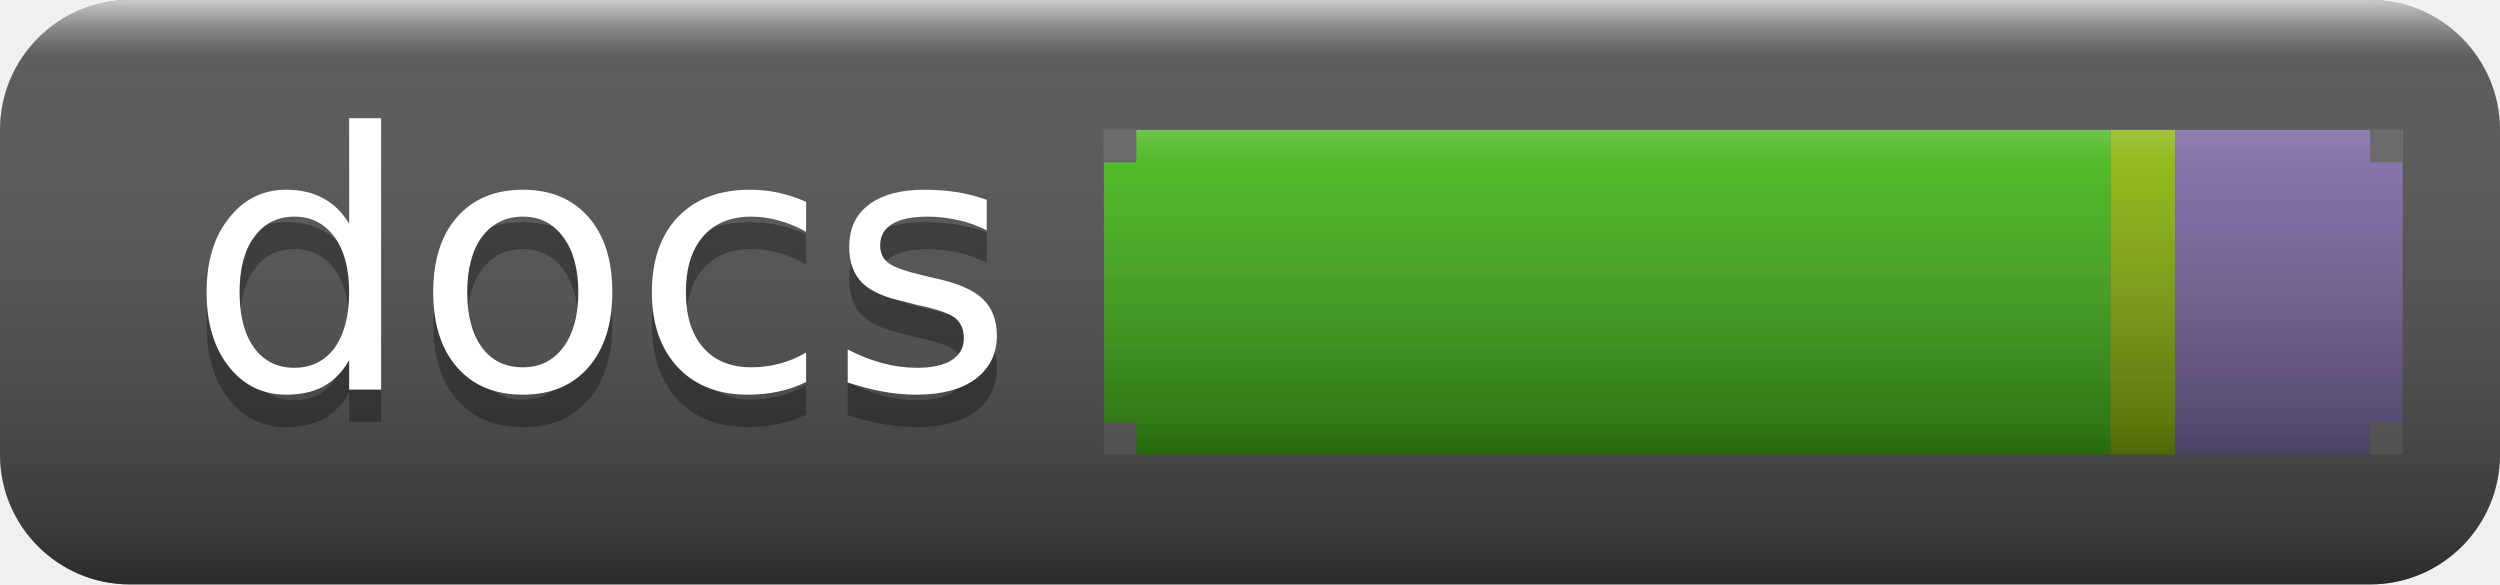
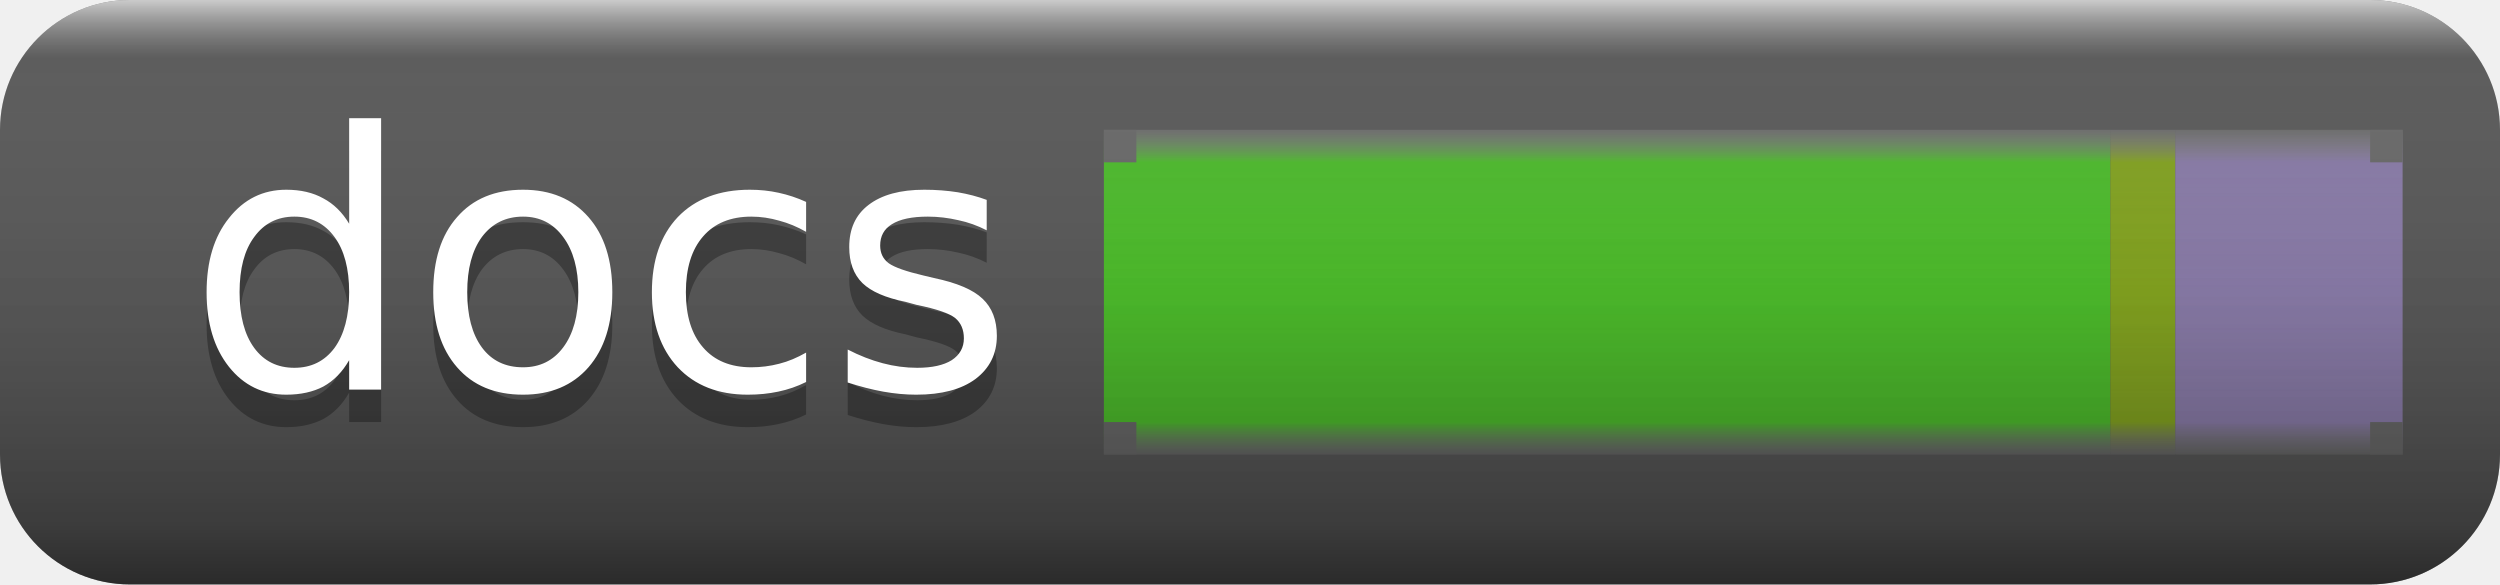
<svg xmlns="http://www.w3.org/2000/svg" width="77" height="18">
  <linearGradient id="bg" x2="0" y2="100%">
    <stop offset="0" stop-color="#fff" stop-opacity=".7" />
    <stop offset=".1" stop-color="#aaa" stop-opacity=".1" />
    <stop offset=".9" stop-opacity=".3" />
    <stop offset="1" stop-opacity=".5" />
  </linearGradient>
  <rect rx="4" width="77" height="18" fill="#555" />
-   <linearGradient id="gradA" x2="0" y2="100%">
-     <stop offset="0" stop-color="#66cc40" />
-     <stop offset=".1" stop-color="#49c41a" />
-     <stop offset=".5" stop-color="#46b01e" />
-     <stop offset=".9" stop-color="#359710" />
-     <stop offset="1" stop-color="#2c840b" />
+   <linearGradient id="gA" x2="0" y2="100%">
+     <stop offset="0" stop-color="#999" stop-opacity=".3" />
+     <stop offset=".1" stop-color="#46cc1e" stop-opacity=".9" />
+     <stop offset=".5" stop-color="#46cc1e" stop-opacity="1" />
+     <stop offset=".9" stop-color="#46cc1e" stop-opacity=".9" />
+     <stop offset="1" stop-color="#888" stop-opacity=".3" />
  </linearGradient>
-   <linearGradient id="gradB" x2="0" y2="100%">
-     <stop offset="0" stop-color="#a5cb34" />
-     <stop offset=".1" stop-color="#95c30c" />
-     <stop offset=".5" stop-color="#87ae10" />
-     <stop offset=".9" stop-color="#719604" />
-     <stop offset="1" stop-color="#618200" />
+   <rect x="34" y="4" width="31" height="10" fill="url(#gA)" />
+   <linearGradient id="gB" x2="0" y2="100%">
+     <stop offset="0" stop-color="#999" stop-opacity=".3" />
+     <stop offset=".1" stop-color="#87ae10" stop-opacity=".9" />
+     <stop offset=".5" stop-color="#87ae10" stop-opacity="1" />
+     <stop offset=".9" stop-color="#87ae10" stop-opacity=".9" />
+     <stop offset="1" stop-color="#888" stop-opacity=".3" />
  </linearGradient>
-   <linearGradient id="gradC" x2="0" y2="100%">
-     <stop offset="0" stop-color="#db7966" />
-     <stop offset=".1" stop-color="#d75f49" />
-     <stop offset=".5" stop-color="#c05946" />
-     <stop offset=".9" stop-color="#a64735" />
-     <stop offset="1" stop-color="#903b2c" />
+   <rect x="65" y="4" width="2" height="10" fill="url(#gB)" />
+   <linearGradient id="gC" x2="0" y2="100%">
+     <stop offset="0" stop-color="#999" stop-opacity=".3" />
+     <stop offset=".1" stop-color="#c05946" stop-opacity=".9" />
+     <stop offset=".5" stop-color="#c05946" stop-opacity="1" />
+     <stop offset=".9" stop-color="#c05946" stop-opacity=".9" />
+     <stop offset="1" stop-color="#888" stop-opacity=".3" />
  </linearGradient>
-   <linearGradient id="gradU" x2="0" y2="100%">
-     <stop offset="0" stop-color="#8f7eb4" />
-     <stop offset=".1" stop-color="#8771b3" />
-     <stop offset=".5" stop-color="#7a67a0" />
-     <stop offset=".9" stop-color="#6a598d" />
-     <stop offset="1" stop-color="#5f4f7d" />
+   <rect x="67" y="4" width="0" height="10" fill="url(#gC)" />
+   <linearGradient id="gU" x2="0" y2="100%">
+     <stop offset="0" stop-color="#999" stop-opacity=".3" />
+     <stop offset=".1" stop-color="#8f7eb4" stop-opacity=".9" />
+     <stop offset=".5" stop-color="#8f7eb4" stop-opacity="1" />
+     <stop offset=".9" stop-color="#8f7eb4" stop-opacity=".9" />
+     <stop offset="1" stop-color="#888" stop-opacity=".3" />
  </linearGradient>
-   <rect x="34" y="4" width="31" height="10" fill="url(#gradA)" />
-   <rect x="65" y="4" width="2" height="10" fill="url(#gradB)" />
-   <rect x="67" y="4" width="0" height="10" fill="url(#gradC)" />
-   <rect x="67" y="4" width="7" height="10" fill="url(#gradU)" />
+   <rect x="67" y="4" width="7" height="10" fill="url(#gU)" />
  <rect x="34" y="4" width="1" height="1" fill="#666" />
  <rect x="34" y="13" width="1" height="1" fill="#666" />
  <rect x="73" y="4" width="1" height="1" fill="#666" />
  <rect x="73" y="13" width="1" height="1" fill="#666" />
  <rect rx="4" width="77" height="18" fill="url(#bg)" />
  <g fill="#fff" text-anchor="middle" font-family="DejaVu Sans,Verdana,Geneva,sans-serif" font-size="11">
    <text x="18.5" y="13" fill="#010101" fill-opacity=".3">docs</text>
    <text x="18.5" y="12">docs</text>
  </g>
</svg>
